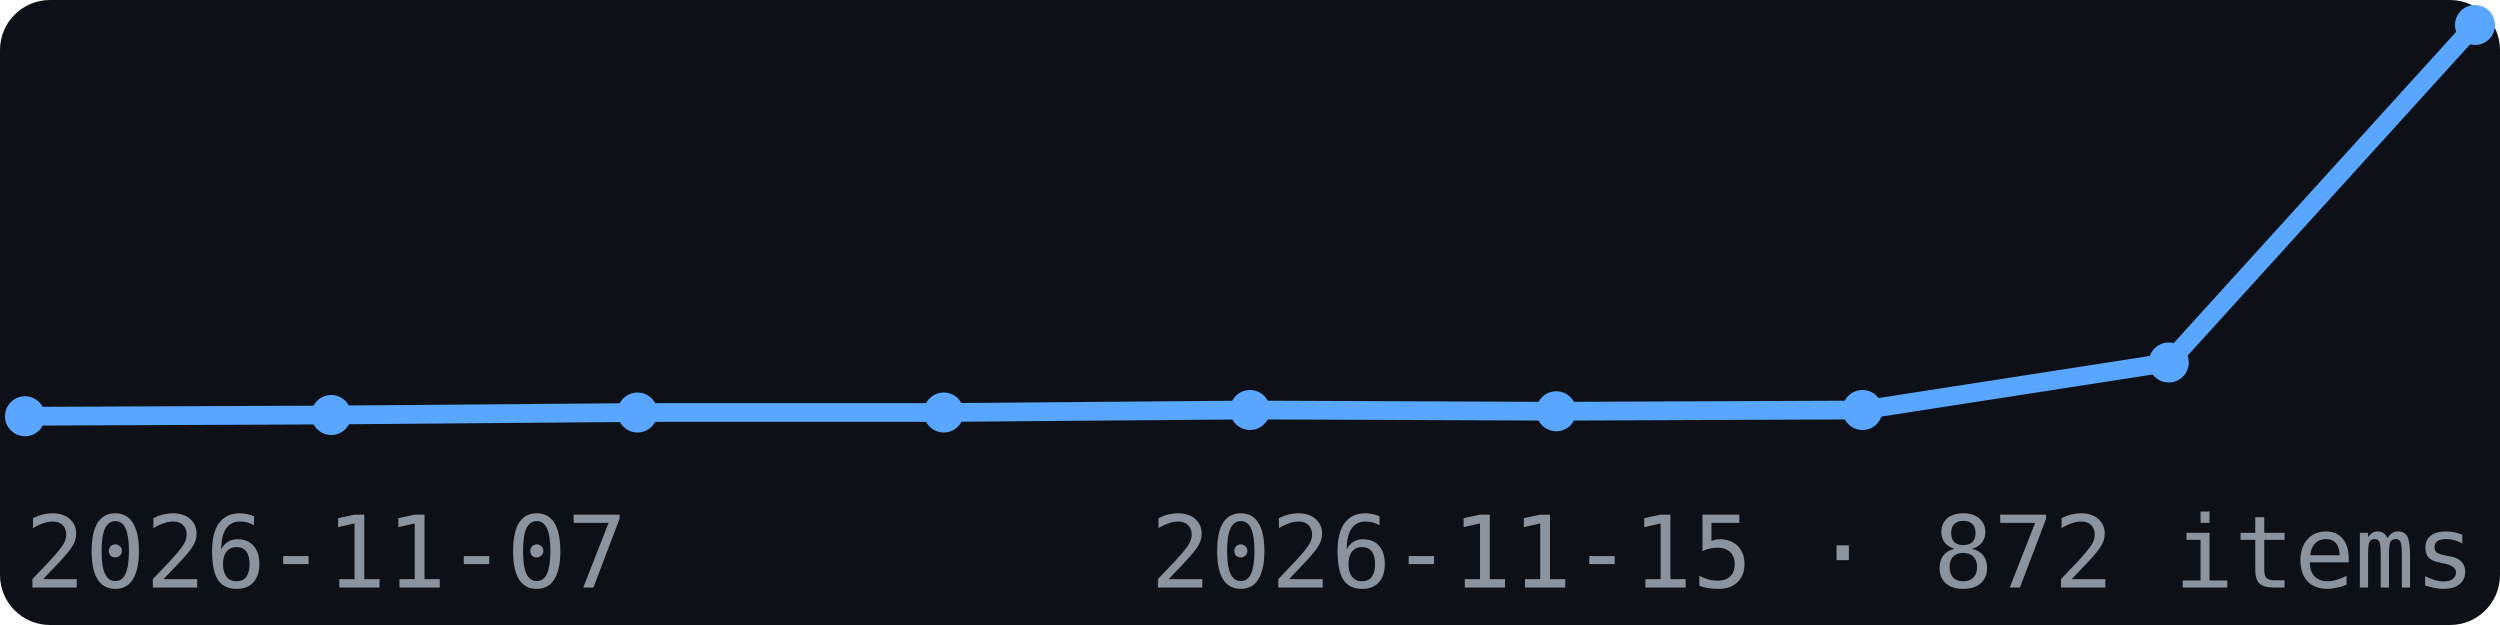
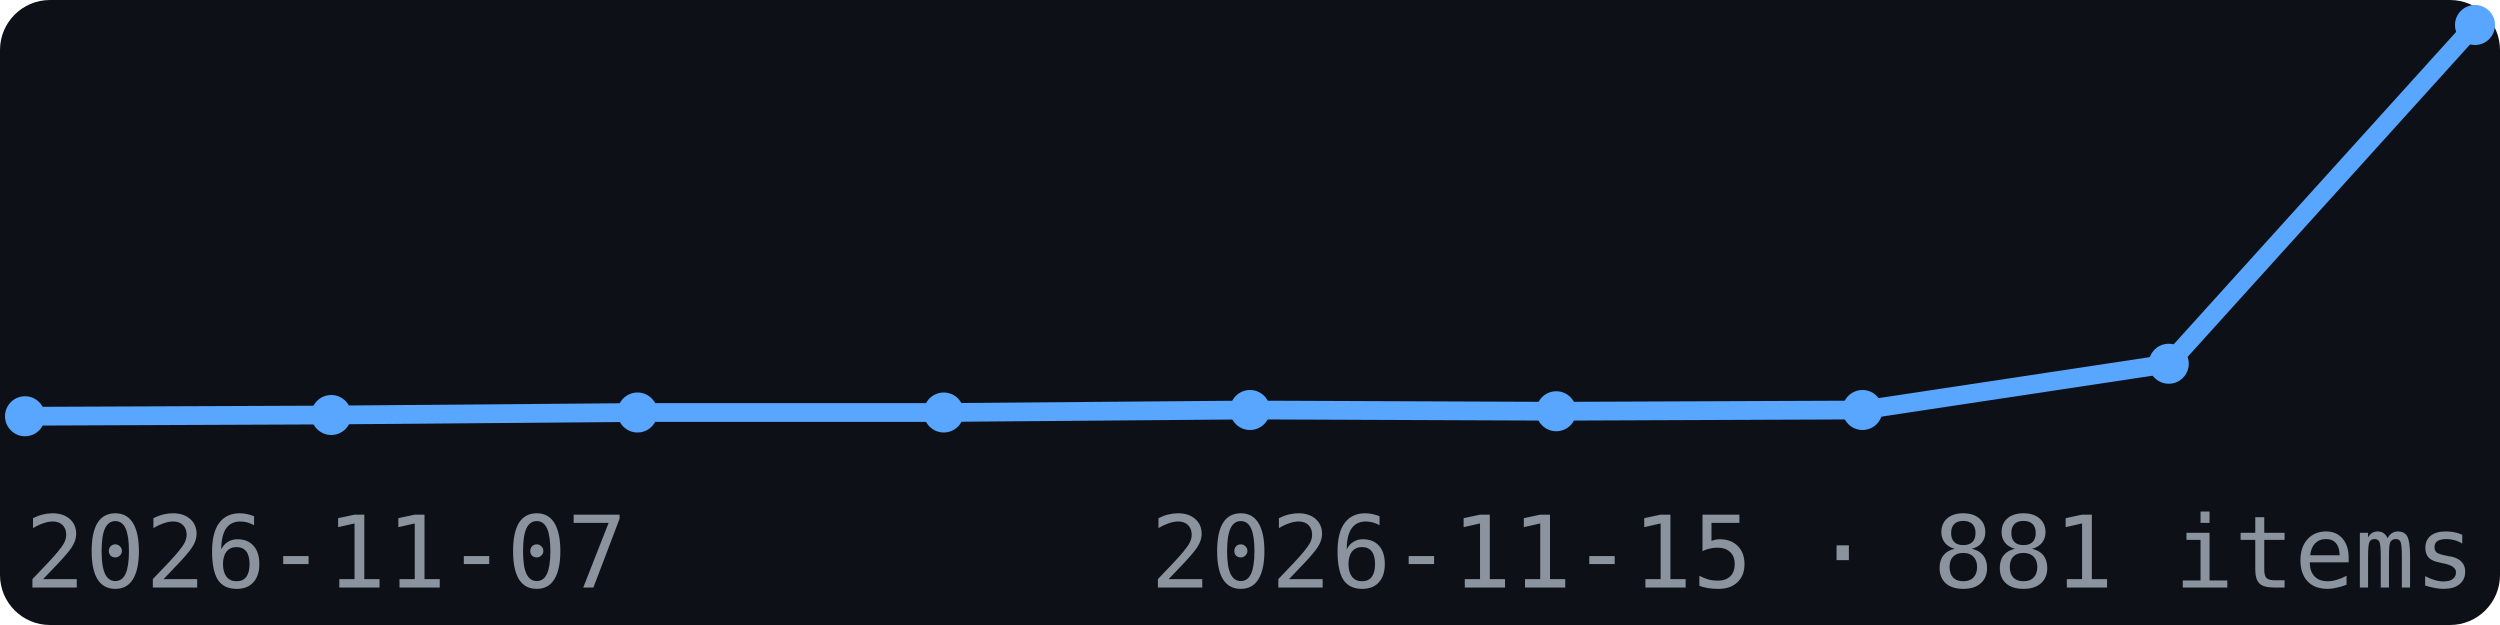
<svg xmlns="http://www.w3.org/2000/svg" width="200" height="50" viewBox="0 0 200 50" font-family="monospace">
  <rect width="200" height="50" fill="#0d1117" rx="4" />
-   <polyline points="2.0,33.3 26.5,33.2 51.0,33.0 75.5,33.0 100.0,32.8 124.5,32.9 149.0,32.8 173.5,29.0 198.0,2.0" fill="none" stroke="#58a6ff" stroke-width="1.5" />
+   <polyline points="2.0,33.3 26.5,33.2 51.0,33.0 75.5,33.0 100.0,32.8 124.5,32.9 149.0,32.8 173.5,29.1 198.0,2.0" fill="none" stroke="#58a6ff" stroke-width="1.5" />
  <circle cx="2.0" cy="33.3" r="1.6" fill="#58a6ff" />
  <circle cx="26.5" cy="33.2" r="1.6" fill="#58a6ff" />
  <circle cx="51.0" cy="33.0" r="1.6" fill="#58a6ff" />
  <circle cx="75.5" cy="33.0" r="1.6" fill="#58a6ff" />
  <circle cx="100.0" cy="32.8" r="1.6" fill="#58a6ff" />
  <circle cx="124.5" cy="32.9" r="1.6" fill="#58a6ff" />
  <circle cx="149.0" cy="32.8" r="1.6" fill="#58a6ff" />
-   <circle cx="173.5" cy="29.0" r="1.6" fill="#58a6ff" />
+   <circle cx="173.5" cy="29.1" r="1.6" fill="#58a6ff" />
  <circle cx="198.0" cy="2.0" r="1.6" fill="#58a6ff" />
  <text x="2" y="47" font-size="8" fill="#8b949e">2026-11-07</text>
-   <text x="198" y="47" font-size="8" fill="#8b949e" text-anchor="end">2026-11-15 · 872 items</text>
+   <text x="198" y="47" font-size="8" fill="#8b949e" text-anchor="end">2026-11-15 · 881 items</text>
</svg>
